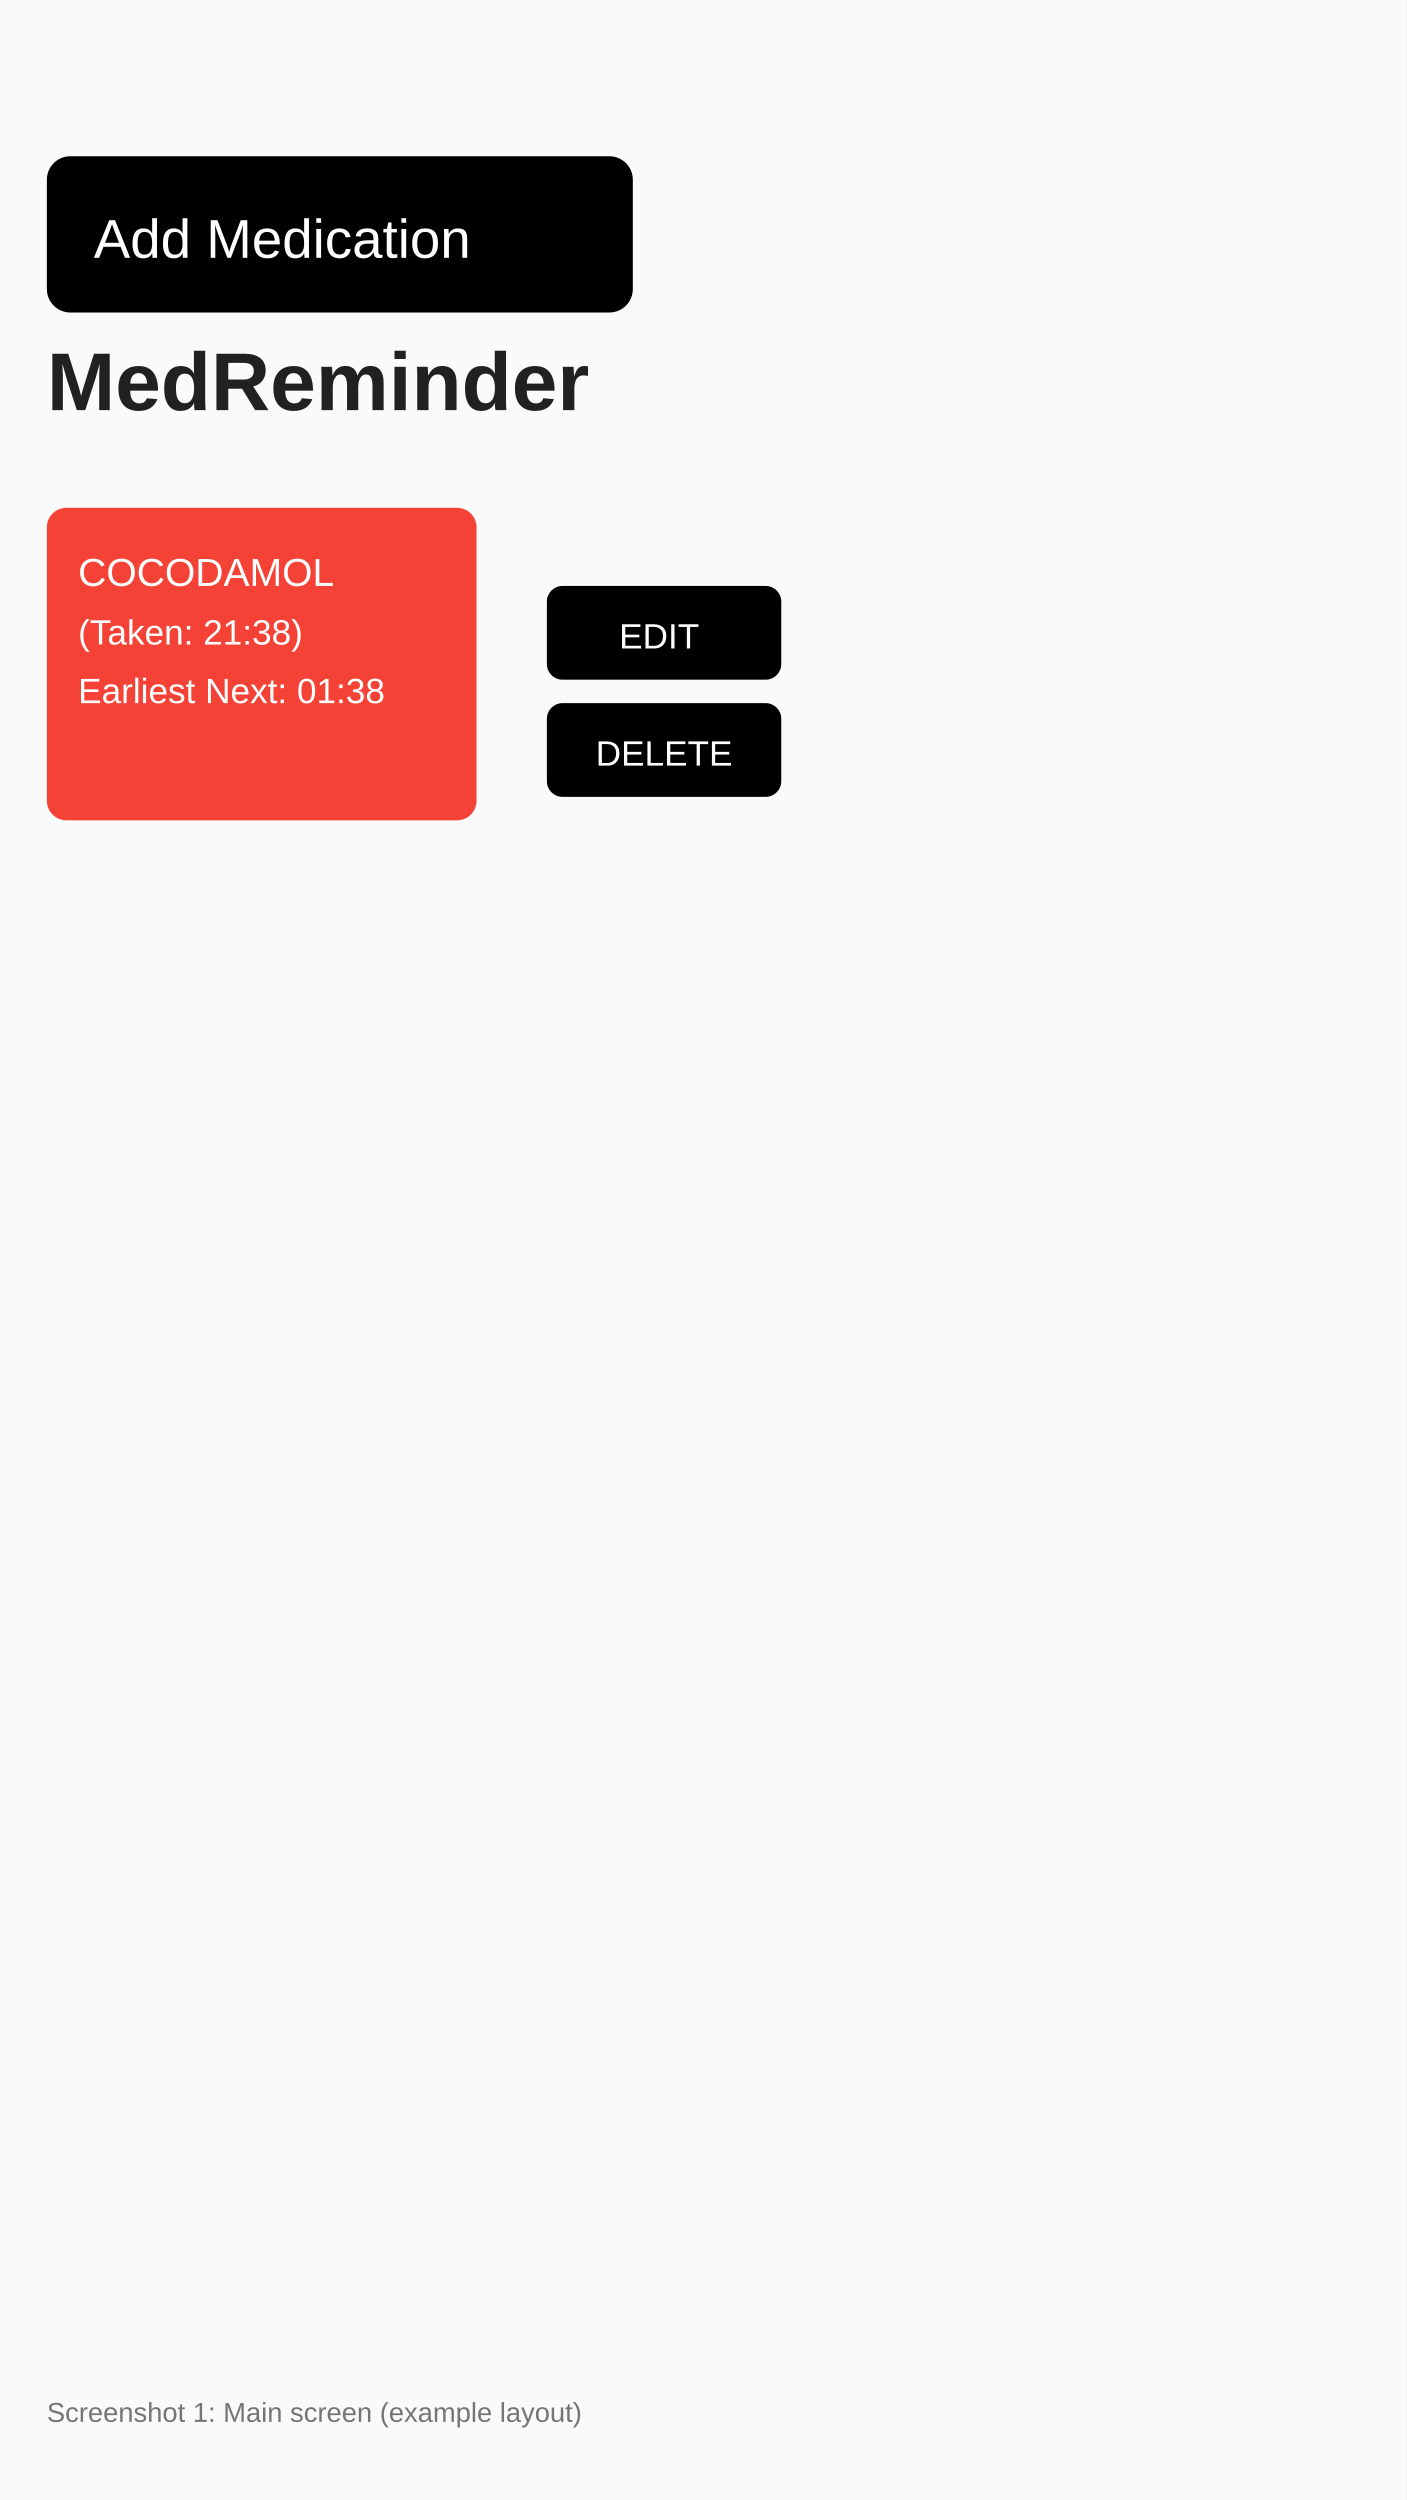
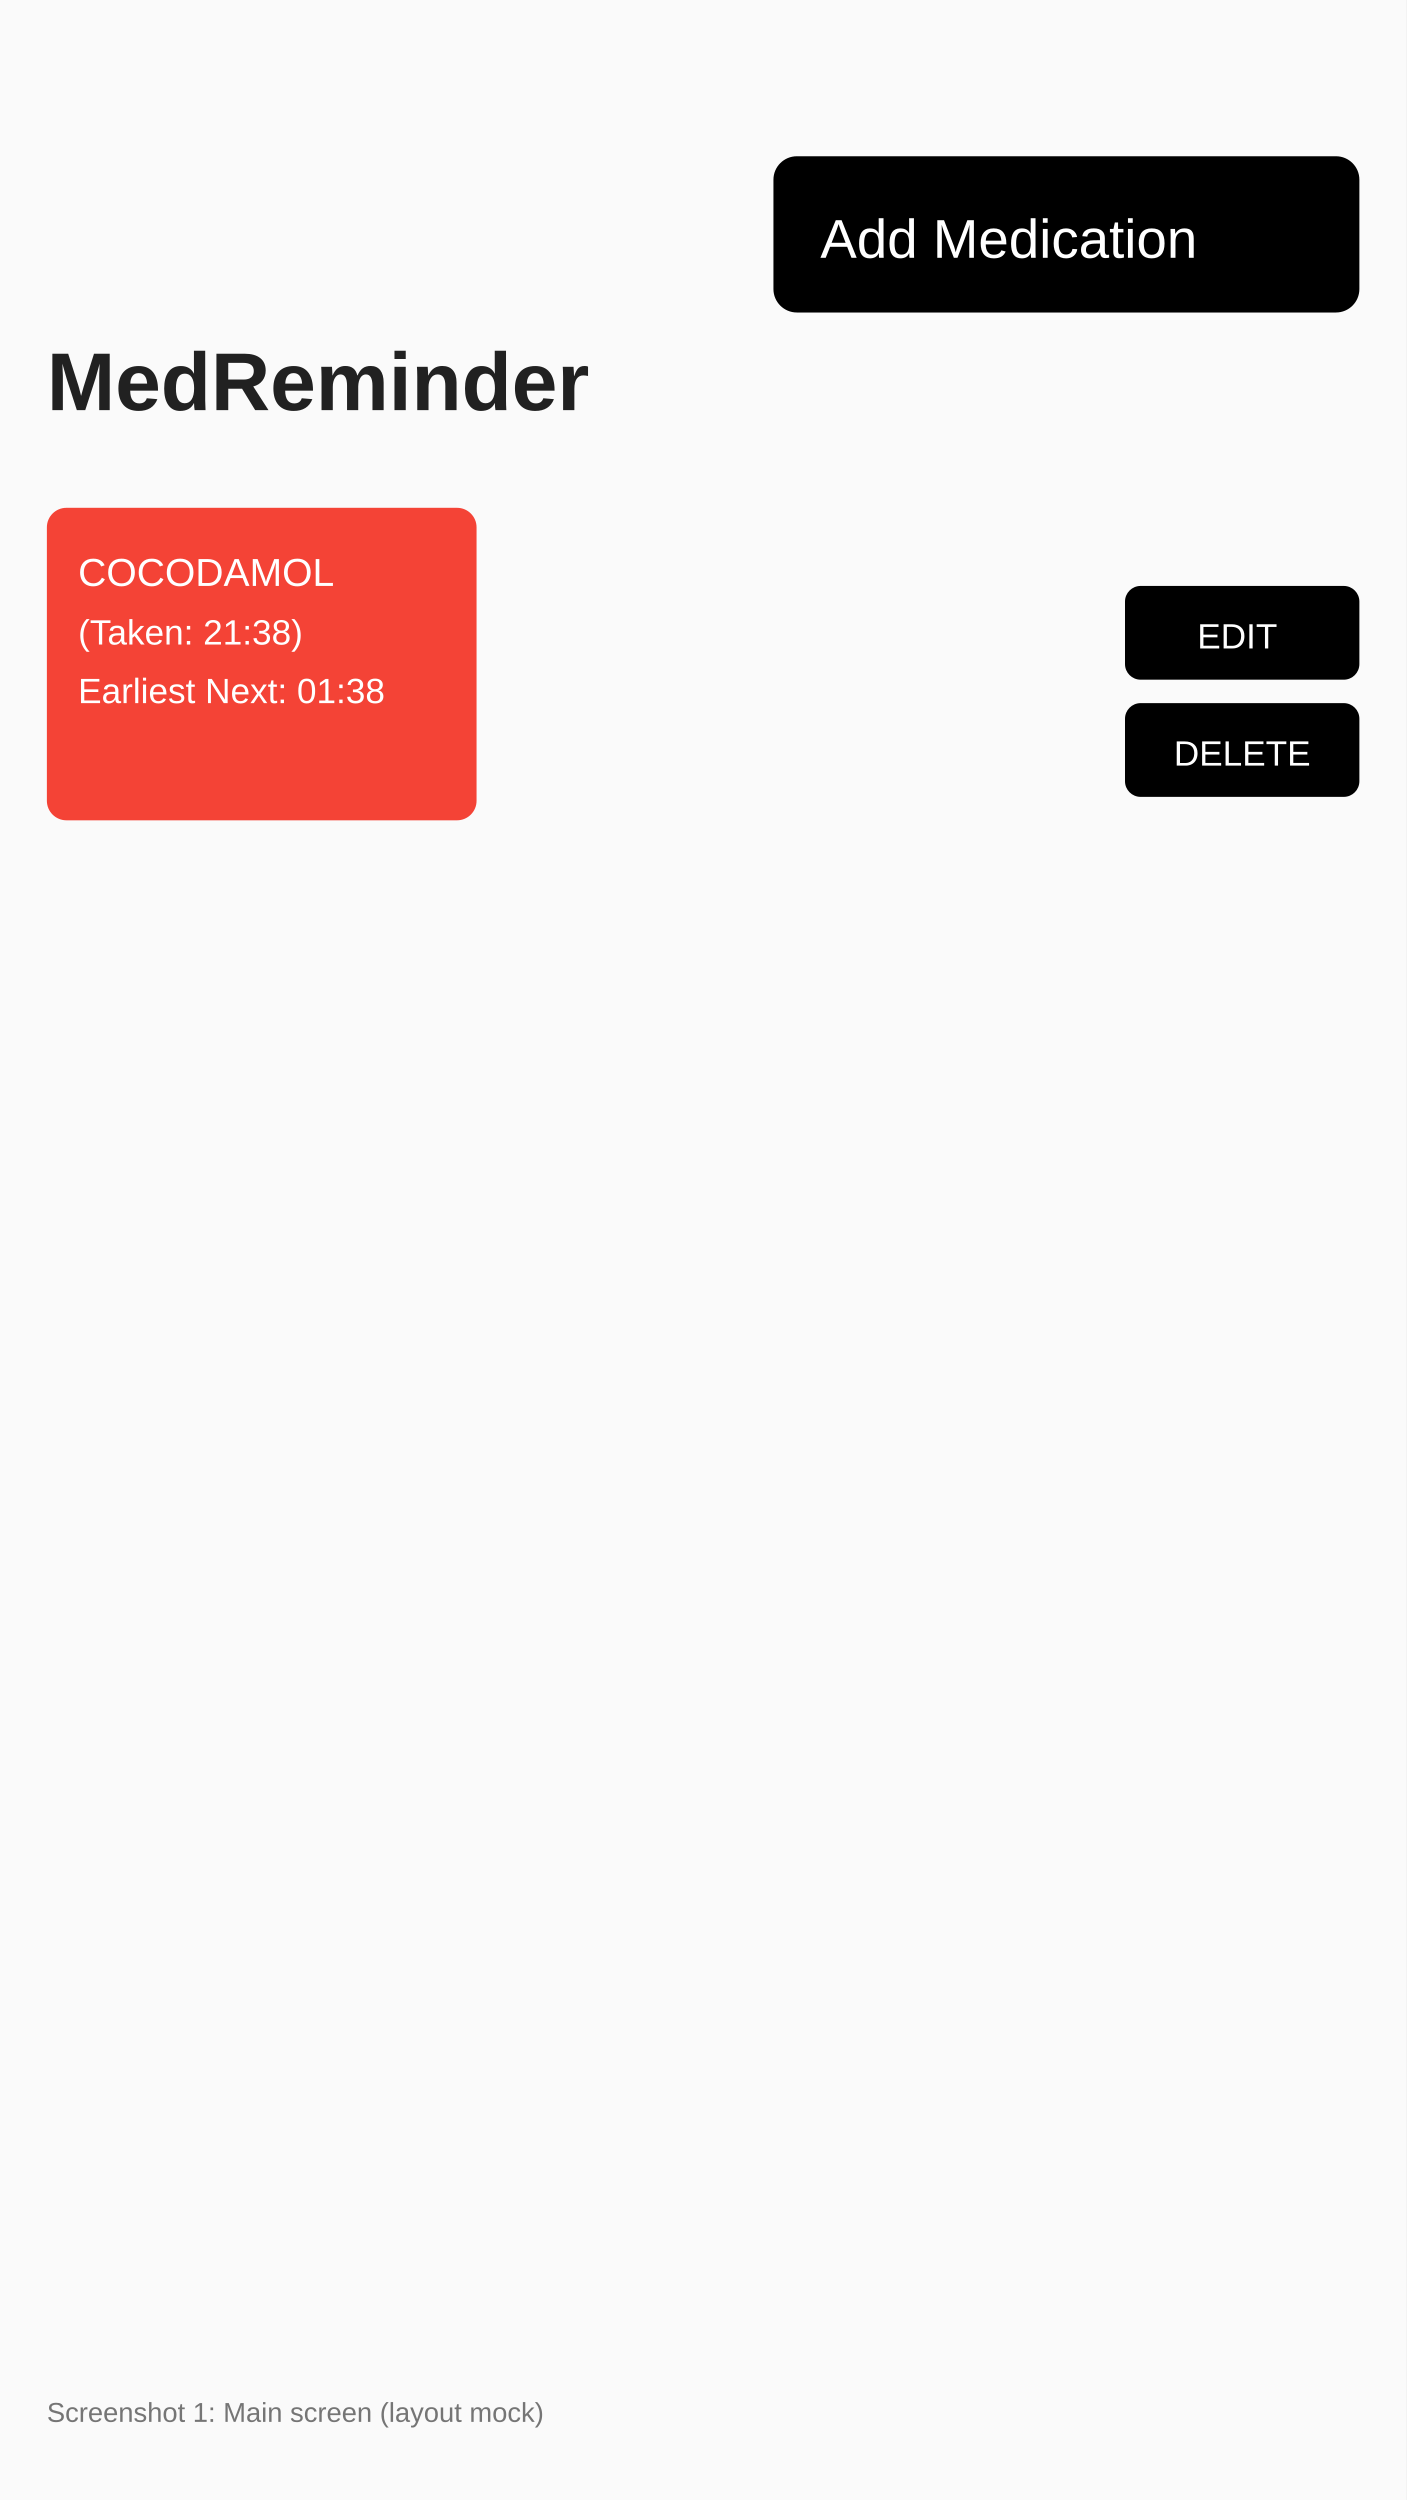
<svg xmlns="http://www.w3.org/2000/svg" width="720" height="1280">
  <rect width="100%" height="100%" fill="#FAFAFA" />
-   <rect x="24" y="80" width="300" height="80" rx="12" fill="#000" />
-   <text x="48" y="132" fill="#fff" font-family="Arial" font-size="28">Add Medication</text>
+   <rect x="396" y="80" width="300" height="80" rx="12" fill="#000" />
+   <text x="420" y="132" fill="#fff" font-family="Arial" font-size="28">Add Medication</text>
  <text x="24" y="210" fill="#212121" font-family="Arial" font-size="42" font-weight="bold">MedReminder</text>
  <rect x="24" y="260" width="220" height="160" rx="10" fill="#F44336" />
  <text x="40" y="300" fill="#fff" font-family="Arial" font-size="20">COCODAMOL</text>
  <text x="40" y="330" fill="#fff" font-family="Arial" font-size="18">(Taken: 21:38)</text>
  <text x="40" y="360" fill="#fff" font-family="Arial" font-size="18">Earliest Next: 01:38</text>
-   <rect x="280" y="300" width="120" height="48" rx="8" fill="#000" />
-   <text x="317" y="332" fill="#fff" font-family="Arial" font-size="18">EDIT</text>
-   <rect x="280" y="360" width="120" height="48" rx="8" fill="#000" />
-   <text x="305" y="392" fill="#fff" font-family="Arial" font-size="18">DELETE</text>
-   <text x="24" y="1240" fill="#757575" font-family="Arial" font-size="14">Screenshot 1: Main screen (example layout)</text>
+   <rect x="576" y="300" width="120" height="48" rx="8" fill="#000" />
+   <text x="613" y="332" fill="#fff" font-family="Arial" font-size="18">EDIT</text>
+   <rect x="576" y="360" width="120" height="48" rx="8" fill="#000" />
+   <text x="601" y="392" fill="#fff" font-family="Arial" font-size="18">DELETE</text>
+   <text x="24" y="1240" fill="#757575" font-family="Arial" font-size="14">Screenshot 1: Main screen (layout mock)</text>
</svg>
